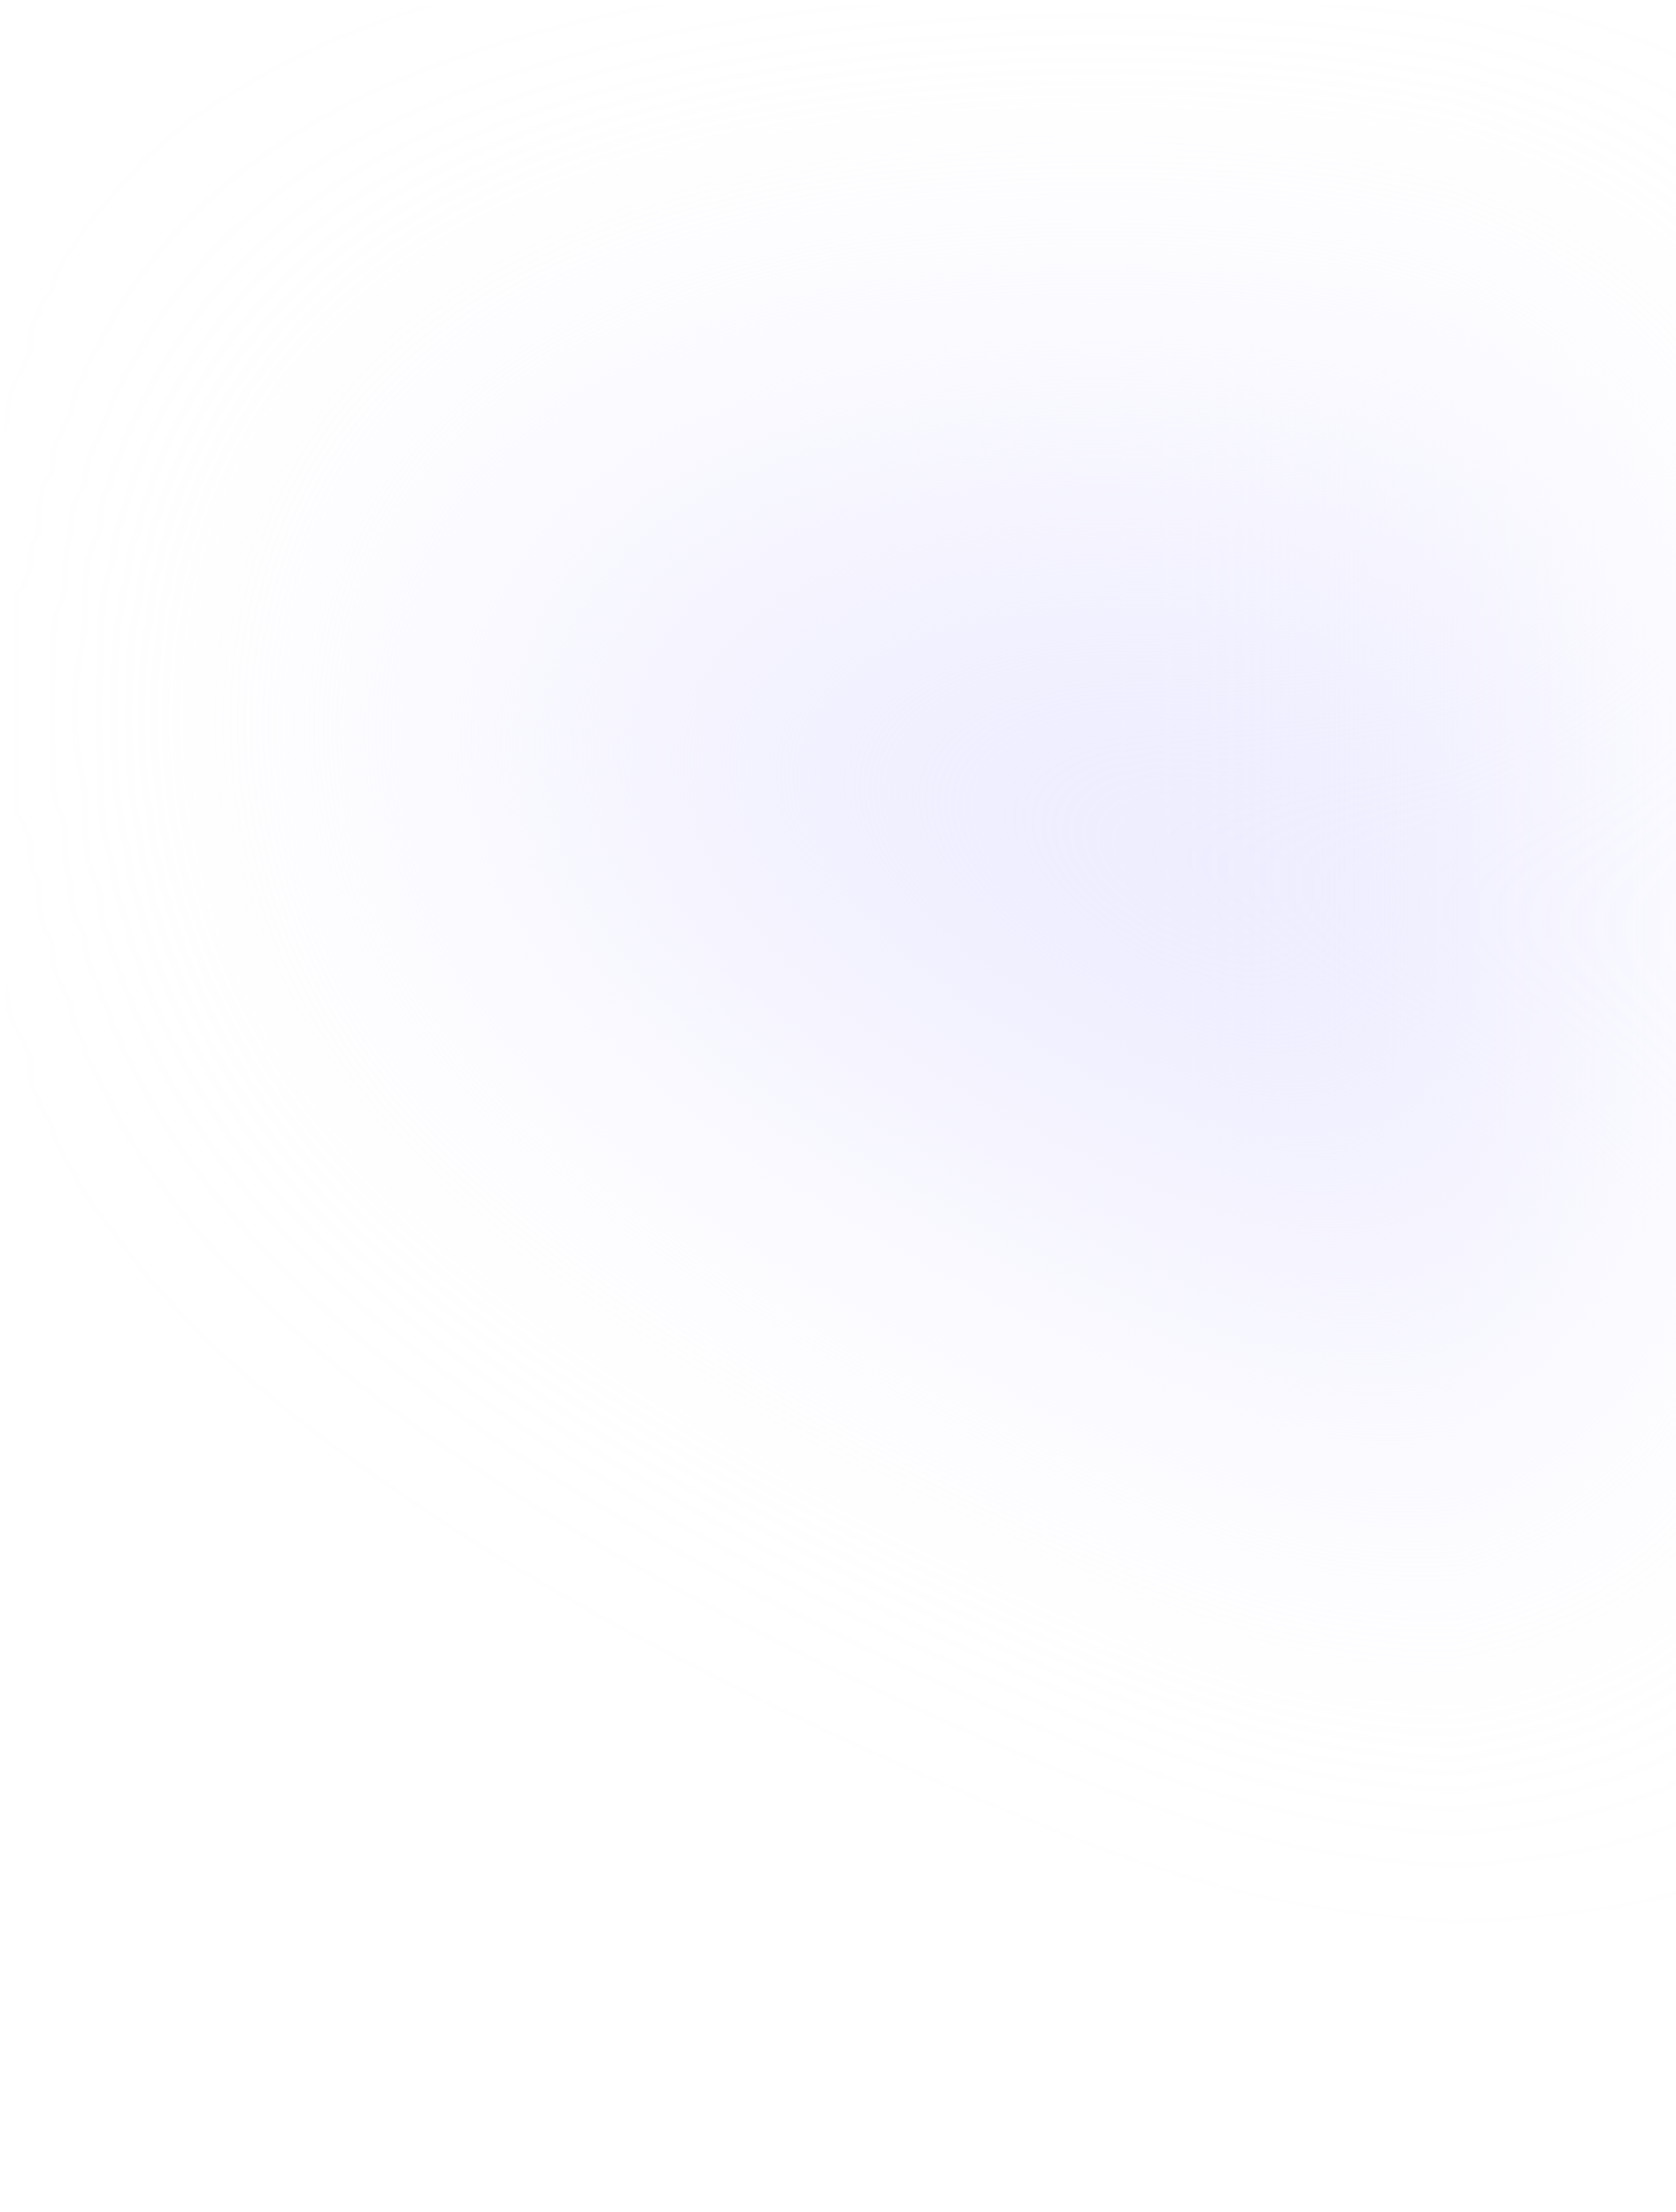
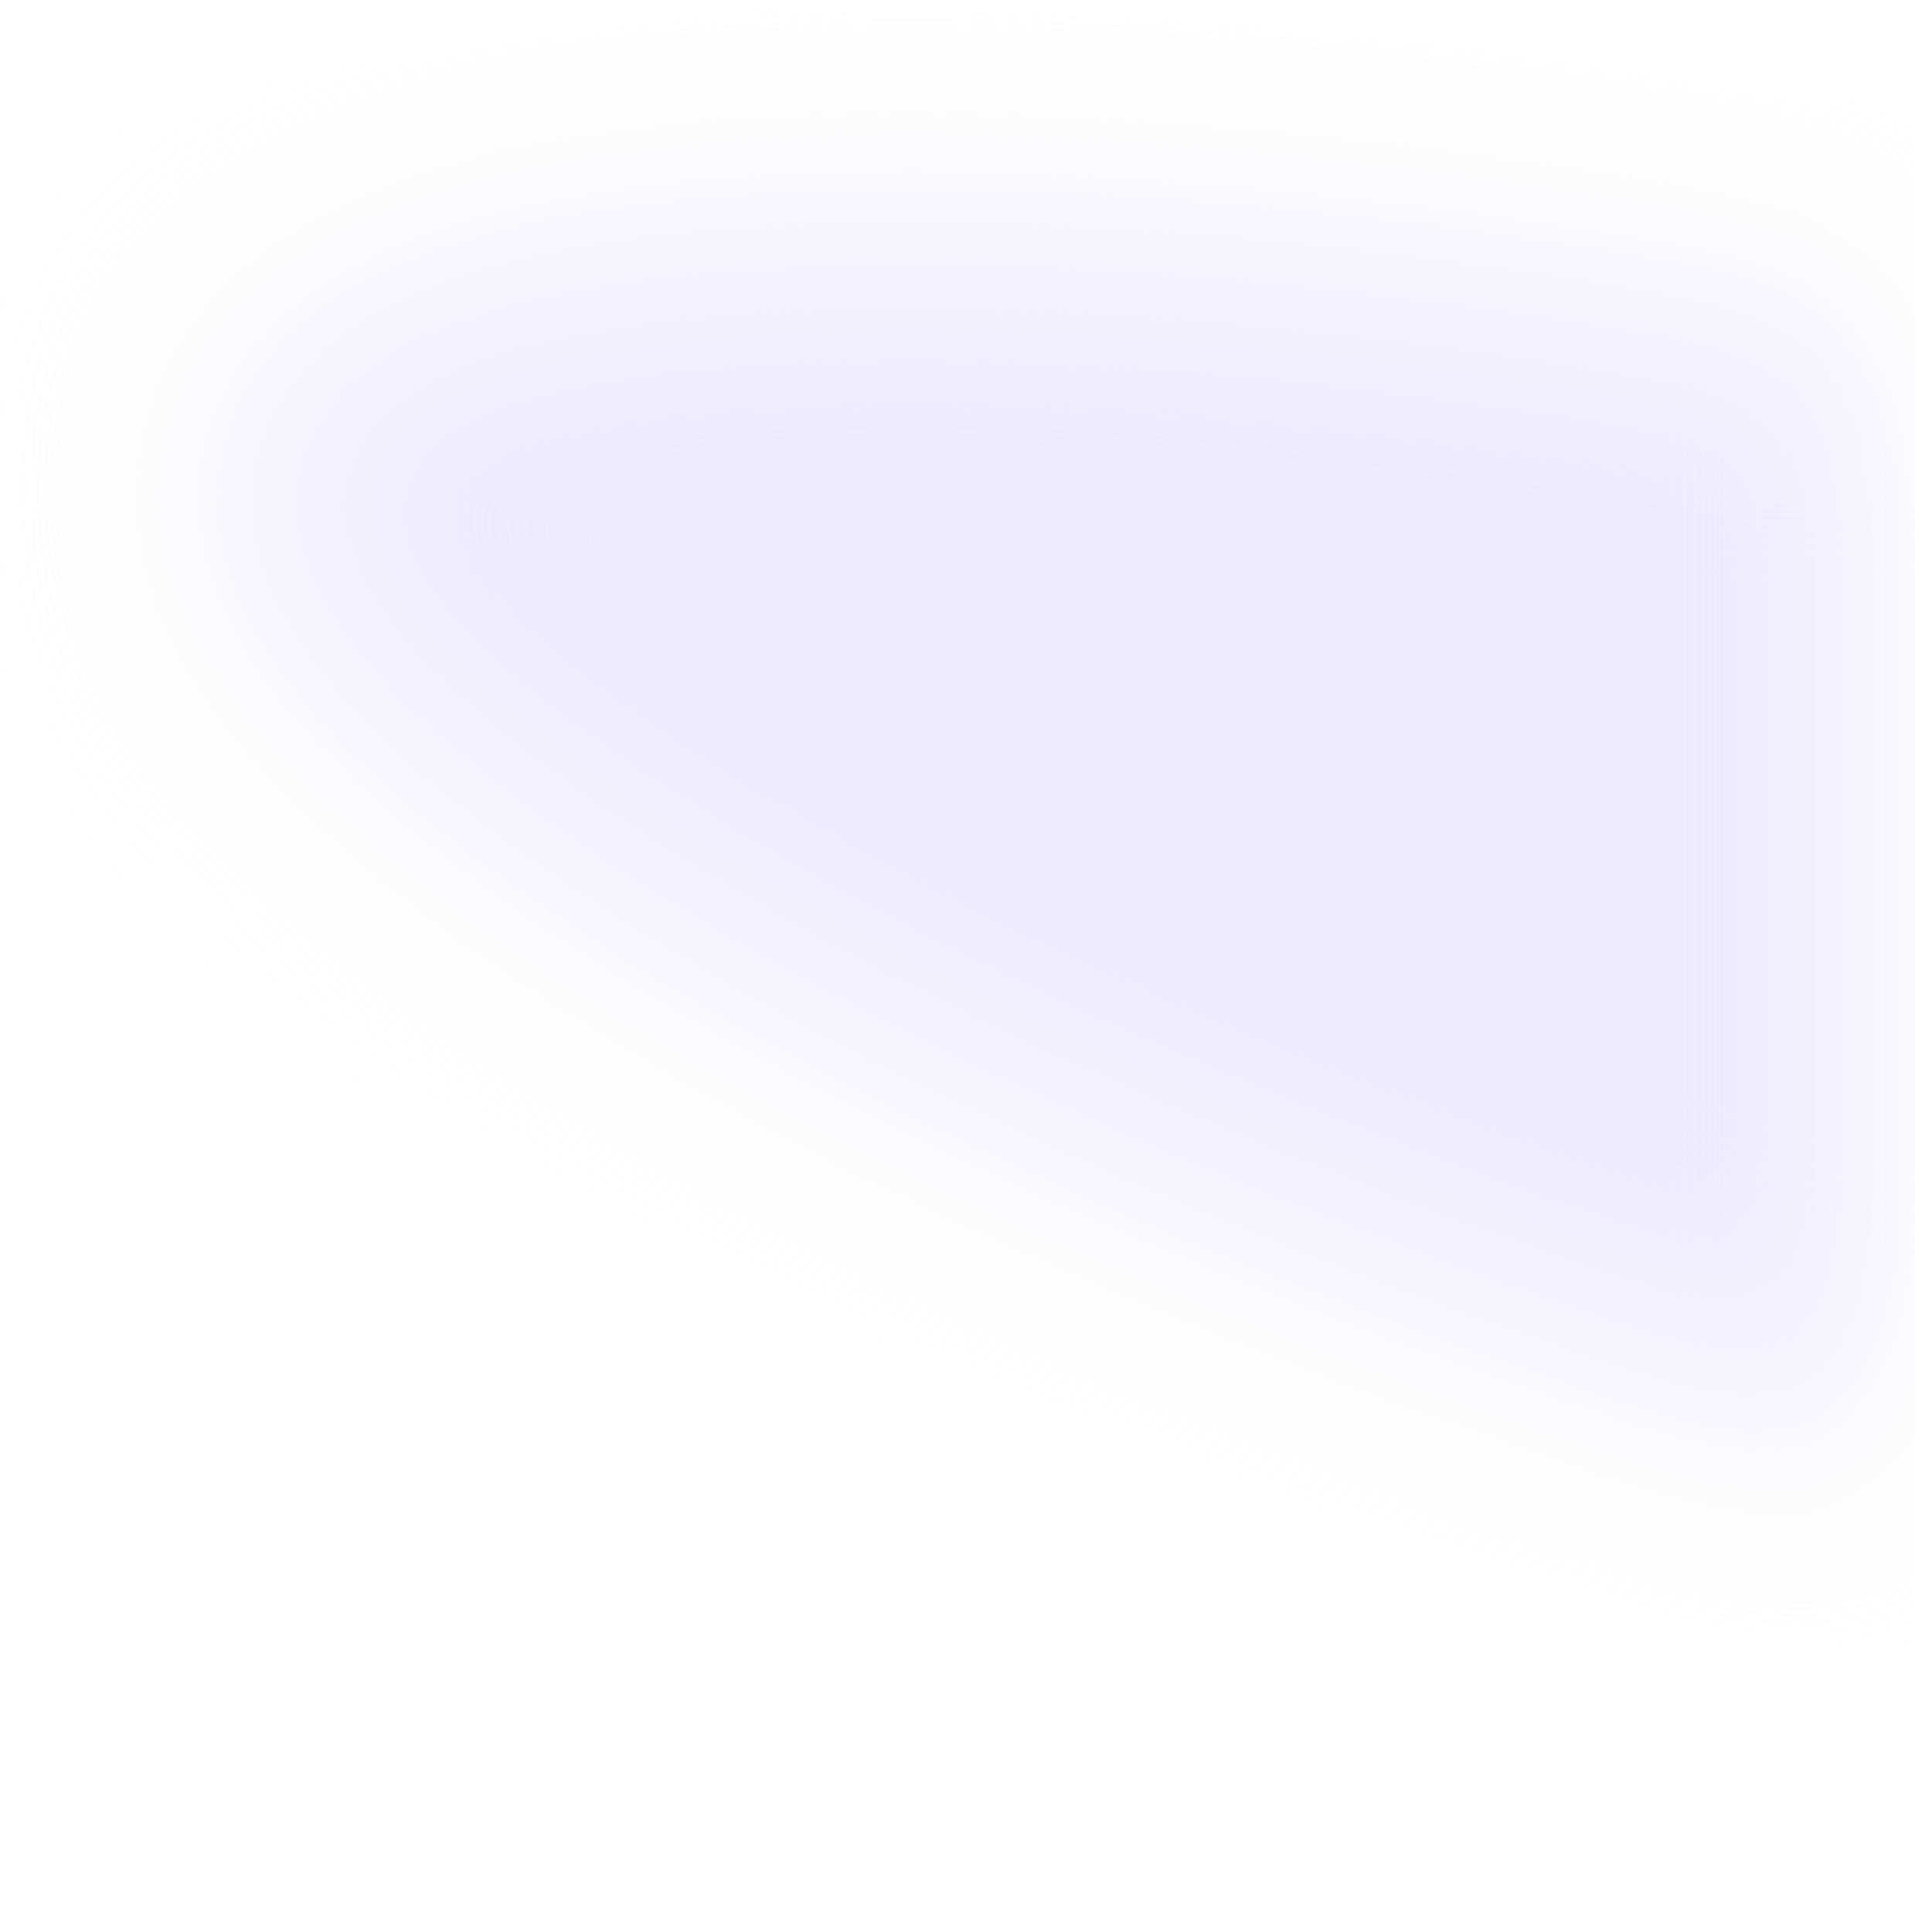
- <svg xmlns="http://www.w3.org/2000/svg" width="181" height="239" viewBox="0 0 181 239" fill="none">
-   <g filter="url(#filter0_f_48_2351)">
-     <ellipse rx="50.647" ry="188.518" transform="matrix(-0.258819 0.965926 0.965926 0.258819 233.203 119.713)" fill="#EDECFF" />
+ <svg xmlns="http://www.w3.org/2000/svg" width="433" height="437" viewBox="0 0 433 437" fill="none">
+   <g filter="url(#filter0_f_23_984)">
+     <ellipse rx="123.096" ry="458.191" transform="matrix(-0.258819 0.965926 0.965926 0.258819 494.018 218.49)" fill="#EDECFF" />
  </g>
  <defs>
-     <filter id="filter0_f_48_2351" x="0.629" y="0.619" width="465.147" height="238.187" filterUnits="userSpaceOnUse" color-interpolation-filters="sRGB">
+     <filter id="filter0_f_23_984" x="0.275" y="0.559" width="987.486" height="435.862" filterUnits="userSpaceOnUse" color-interpolation-filters="sRGB">
      <feFlood flood-opacity="0" result="BackgroundImageFix" />
      <feBlend mode="normal" in="SourceGraphic" in2="BackgroundImageFix" result="shape" />
-       <feGaussianBlur stdDeviation="25" result="effect1_foregroundBlur_48_2351" />
+       <feGaussianBlur stdDeviation="25" result="effect1_foregroundBlur_23_984" />
    </filter>
  </defs>
</svg>
